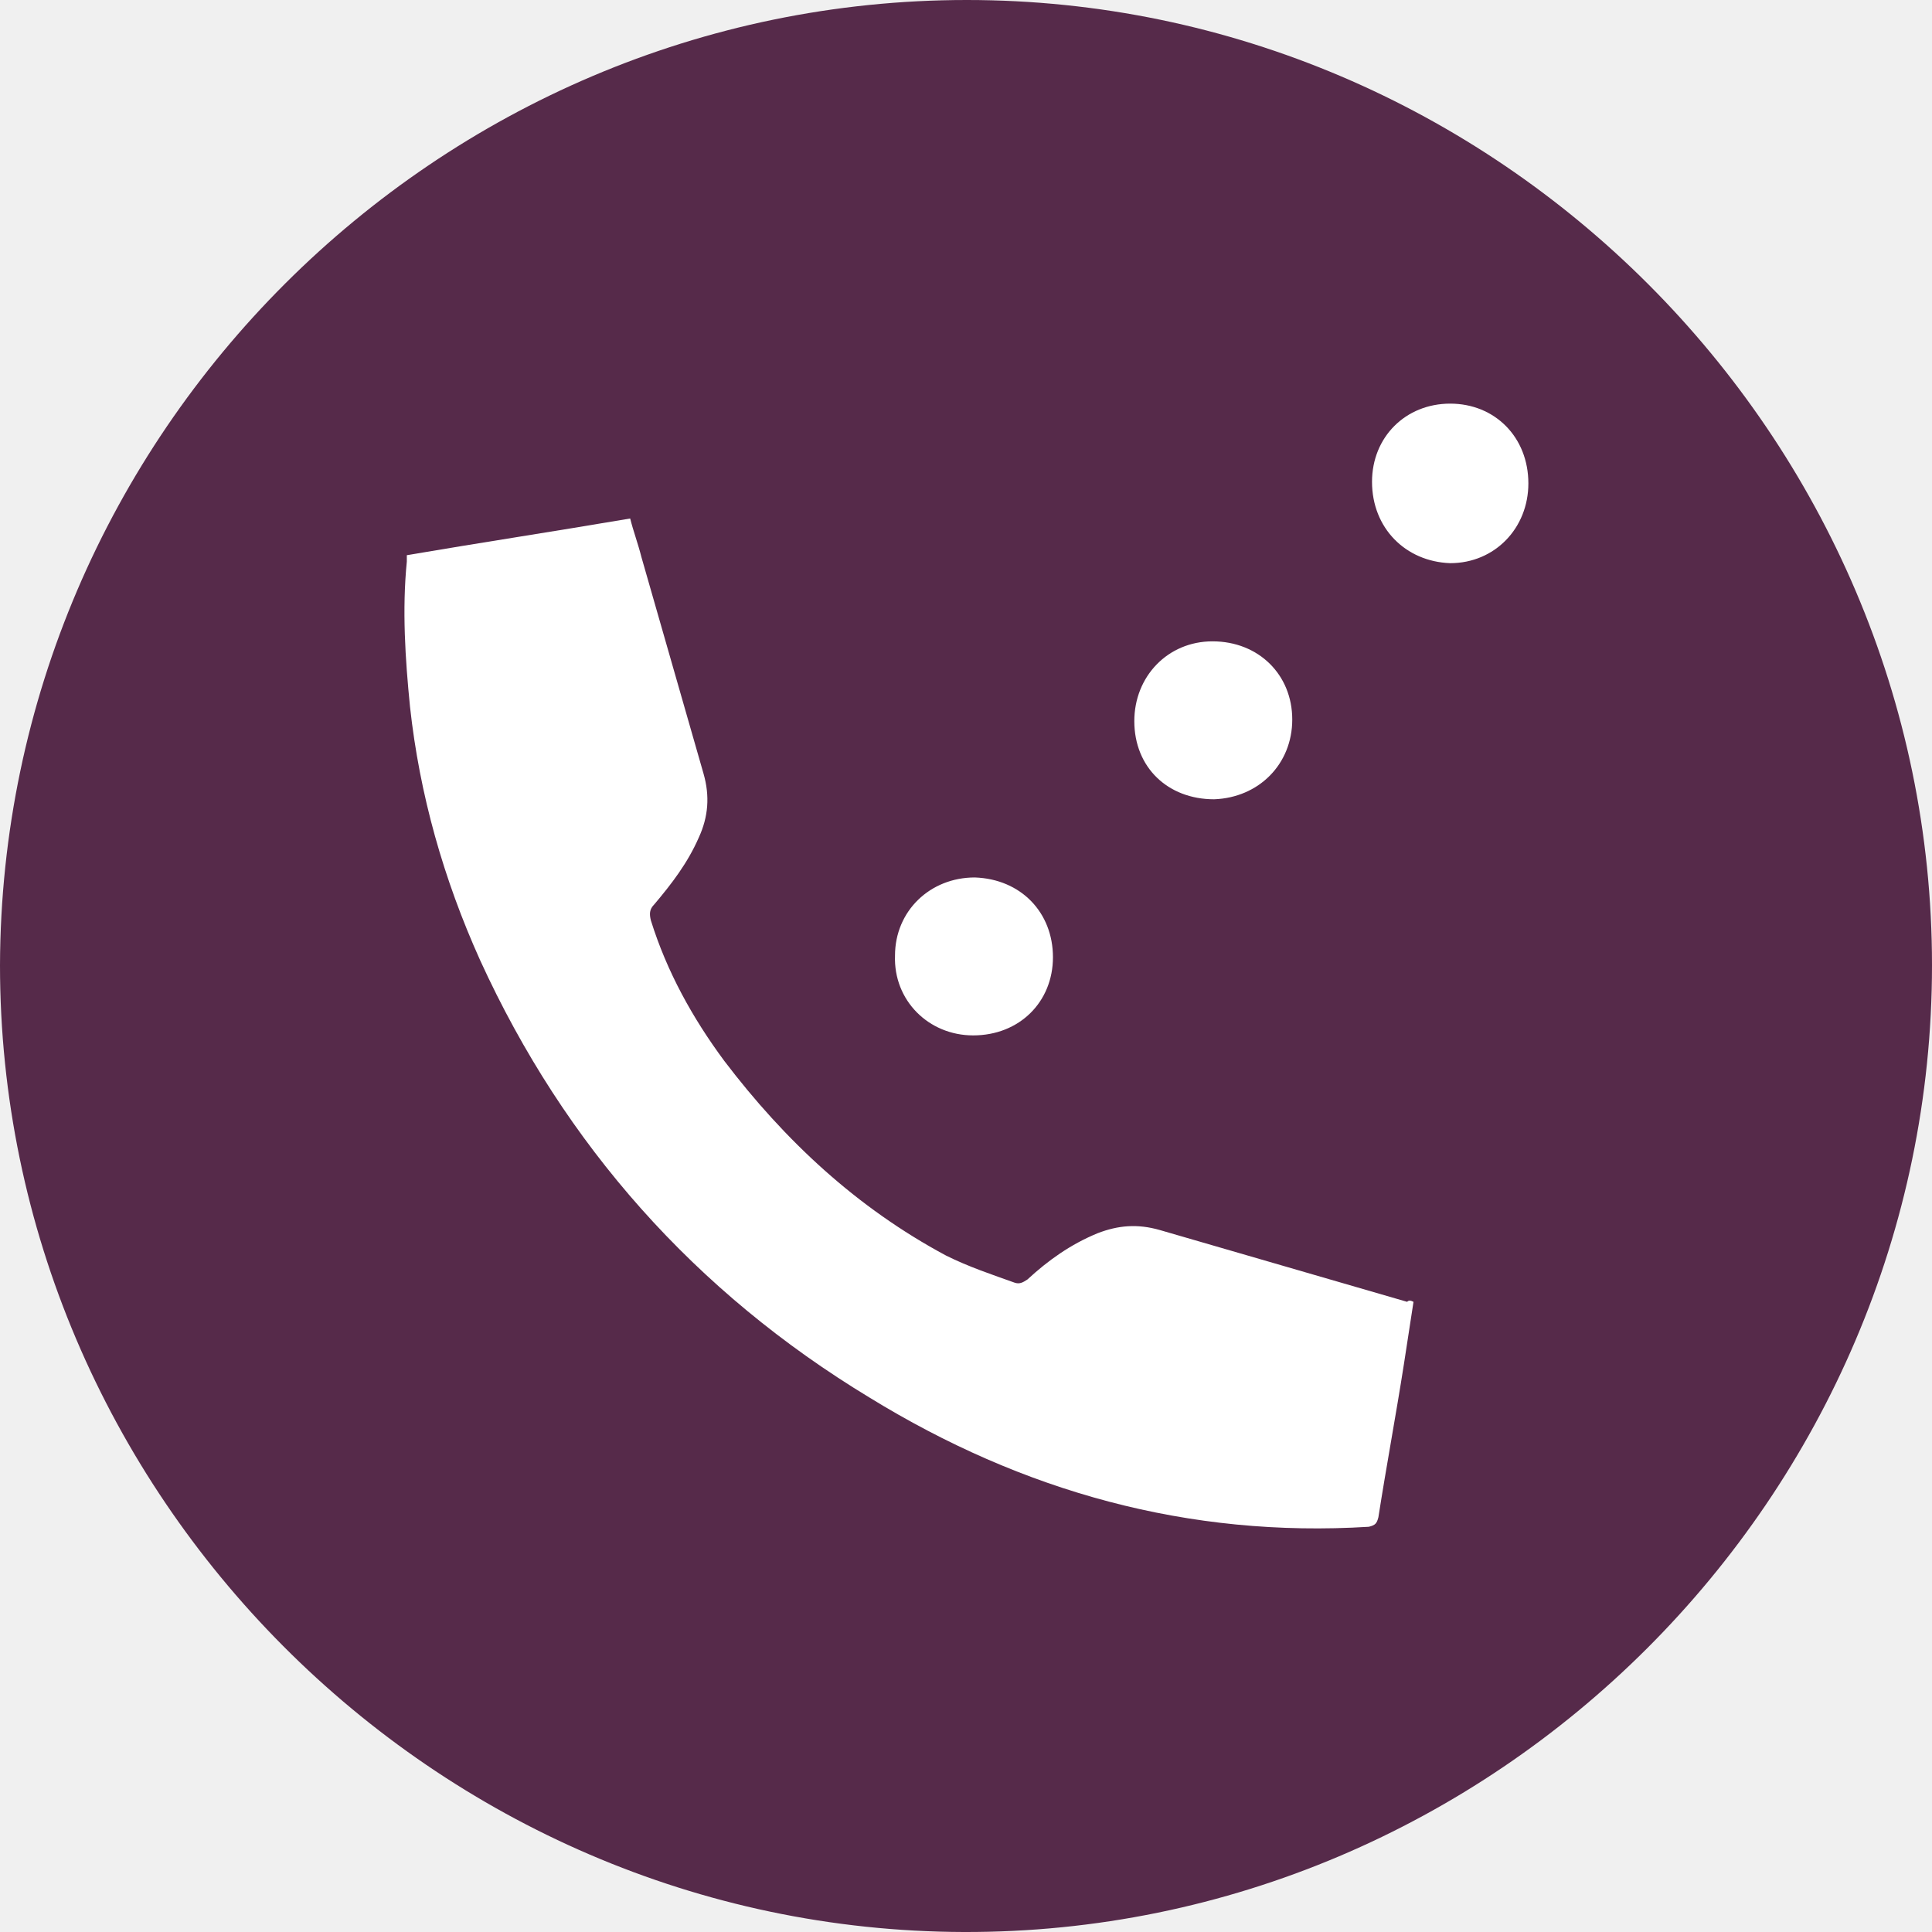
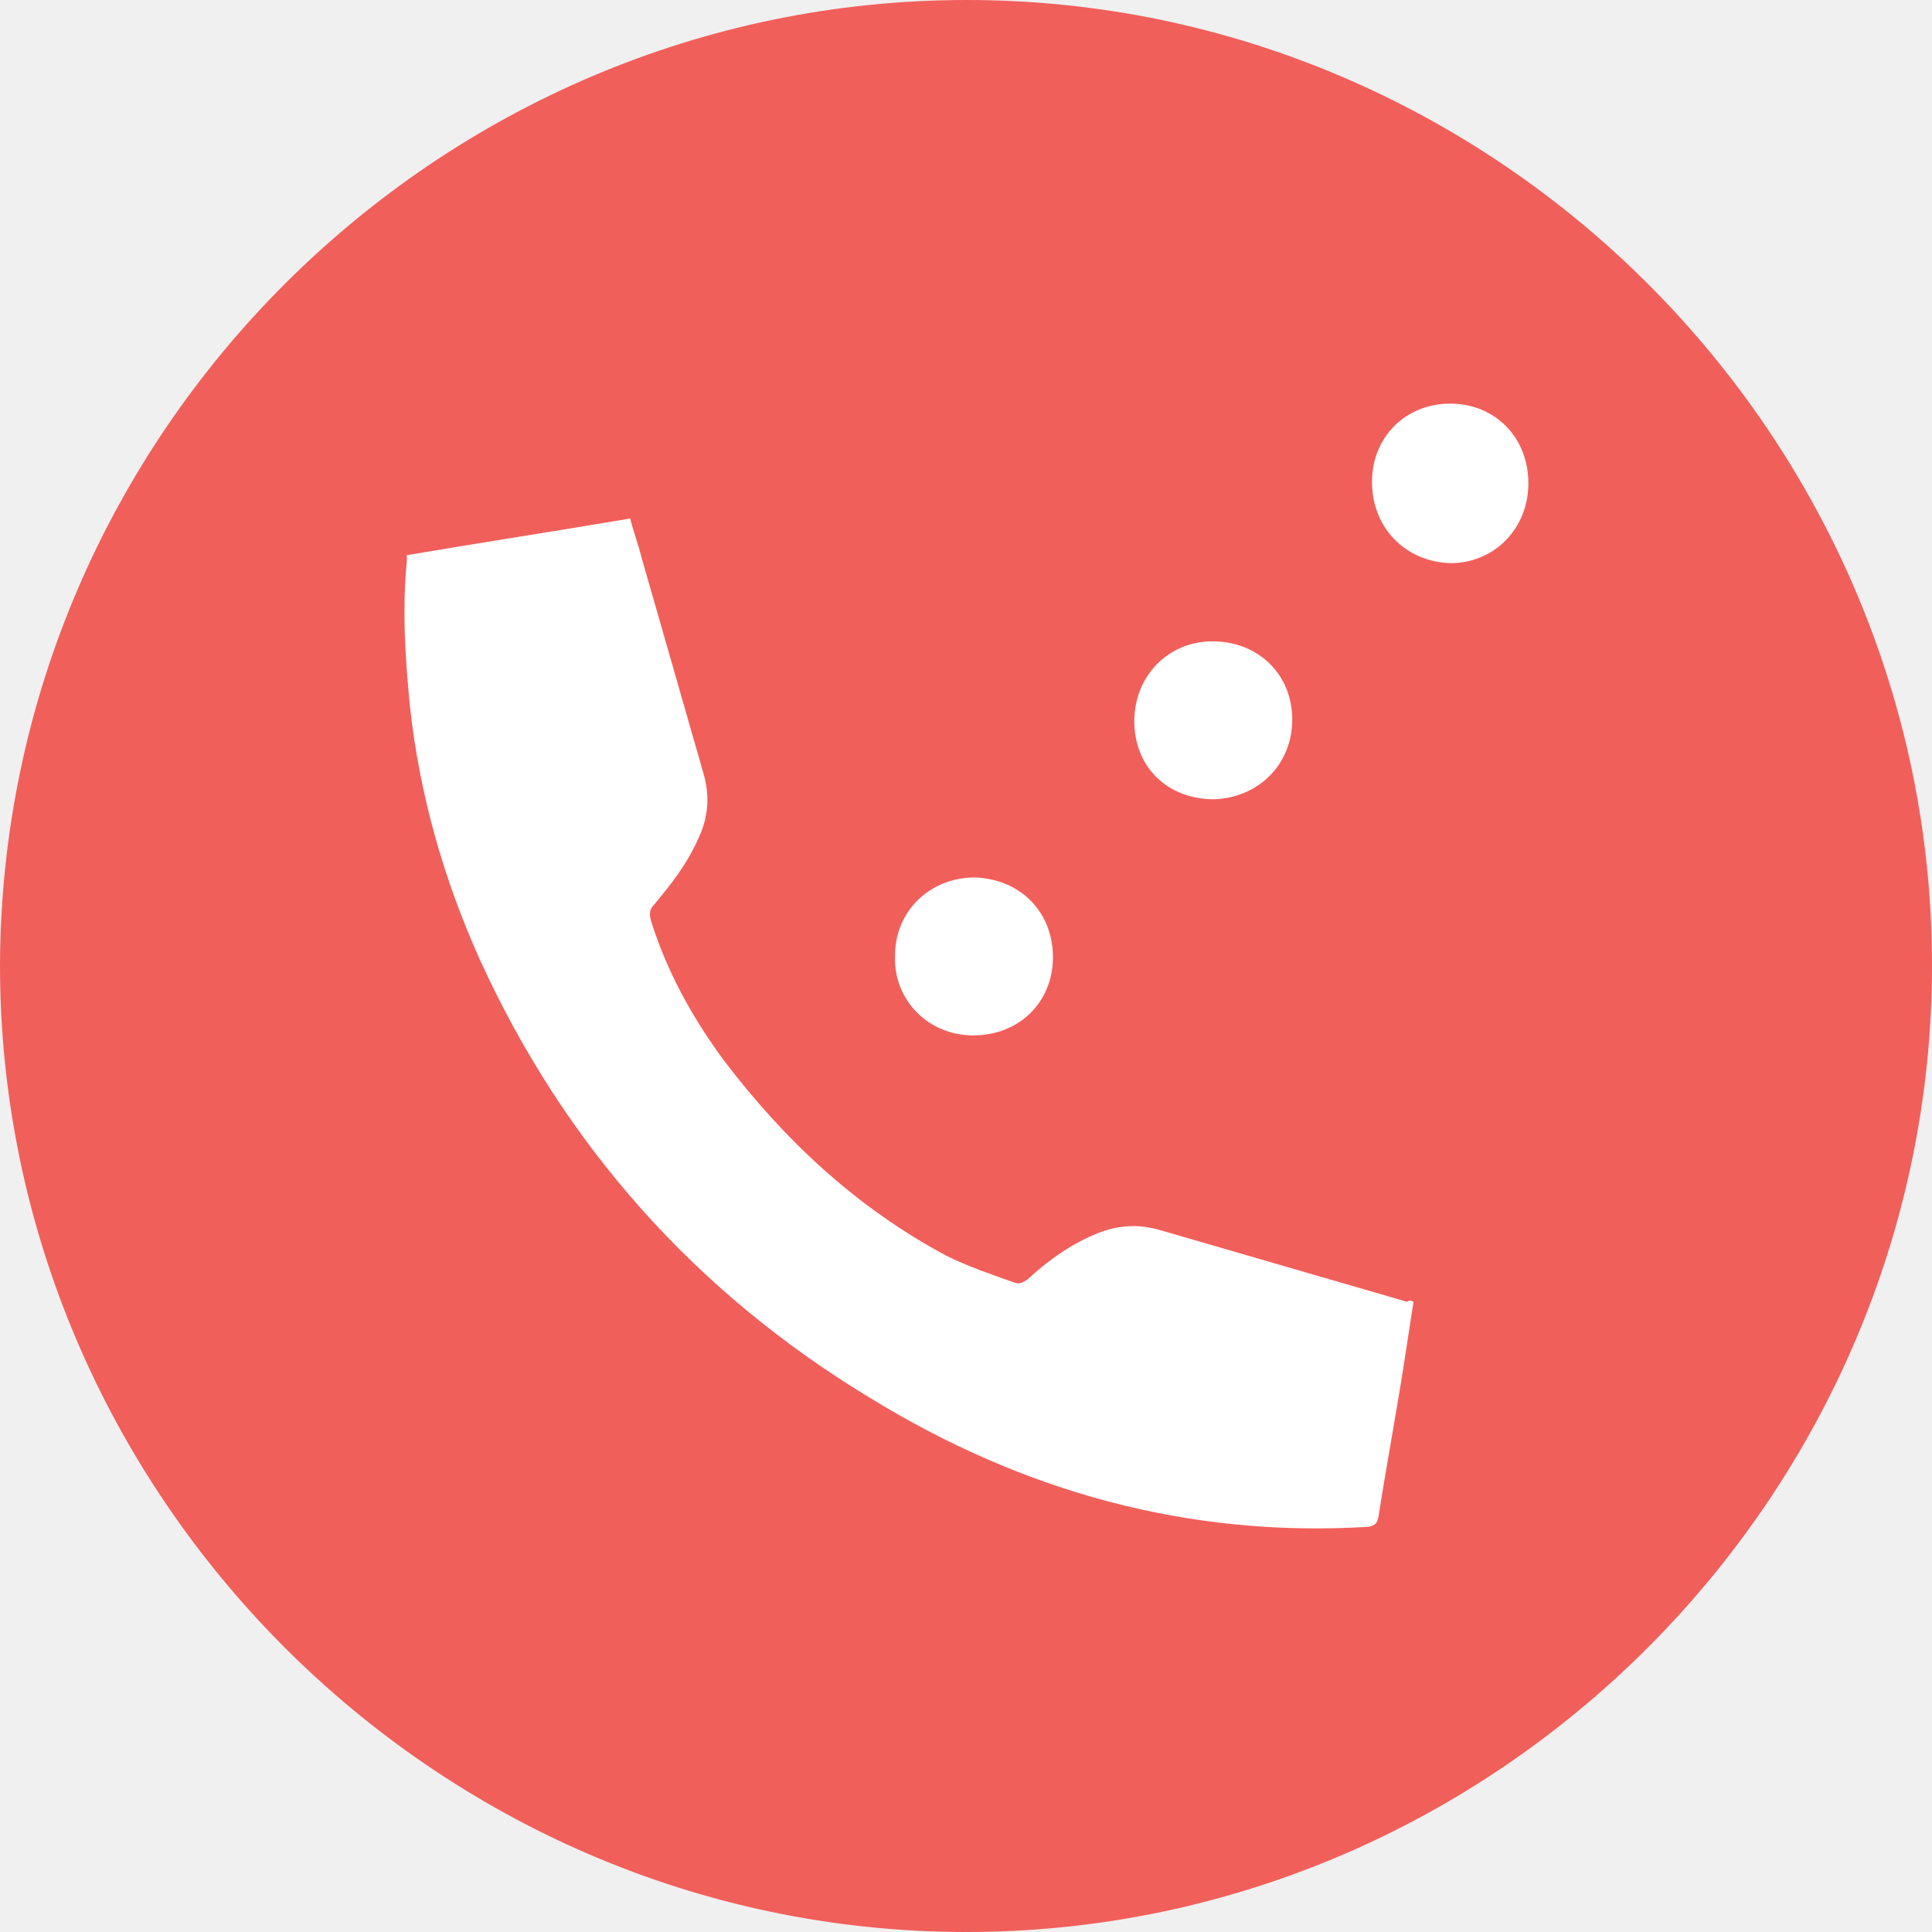
<svg xmlns="http://www.w3.org/2000/svg" version="1.1" id="Layer_1" x="0px" y="0px" viewBox="0 0 121.1 121.1" style="enable-background:new 0 0 121.1 121.1;" xml:space="preserve">
  <style type="text/css">
- 	.st0{fill:#562A4A;}
+ 	.st0{fill:#F15F5B;}
	.st1{fill:#FFFFFF;}
</style>
  <path id="XMLID_129_" class="st0" d="M60.6,0c33.2,0,60.5,27.3,60.5,60.5c0,33.3-27.4,60.7-60.7,60.6C27.2,121,0,93.6,0,60.5  C0.1,27.2,27.4,0,60.6,0z" />
  <g id="XMLID_86_">
    <path id="XMLID_881_" class="st1" d="M88.6,81.6c-0.2,1.3-0.4,2.6-0.6,3.9c-0.5,3.2-1.1,6.4-1.6,9.6c-0.1,0.4-0.2,0.5-0.6,0.6   c-11.3,0.7-21.7-2.2-31.3-8.1C43.6,81,35.4,71.8,30.1,60.2c-2.3-5.1-3.8-10.4-4.4-15.9c-0.3-3-0.5-6.1-0.2-9.1c0-0.1,0-0.2,0-0.4   c4.7-0.8,9.3-1.5,14-2.3c0.2,0.8,0.5,1.6,0.7,2.4c1.3,4.5,2.6,9.1,3.9,13.6c0.4,1.4,0.3,2.7-0.3,4c-0.7,1.6-1.7,2.9-2.8,4.2   c-0.3,0.3-0.3,0.6-0.2,1c1,3.2,2.6,6.1,4.6,8.8c3.8,5,8.3,9.2,13.9,12.2c1.4,0.7,2.9,1.2,4.3,1.7c0.3,0.1,0.5,0,0.8-0.2   c1.3-1.2,2.7-2.2,4.4-2.9c1.3-0.5,2.5-0.6,3.9-0.2c5.2,1.5,10.3,3,15.5,4.5C88.3,81.5,88.4,81.5,88.6,81.6z" />
    <path id="XMLID_880_" class="st1" d="M86,30.2c0-2.8,2.1-4.9,4.9-4.9c2.8,0,4.9,2.1,4.9,5c0,2.8-2.1,5-4.9,5   C88.1,35.2,86,33.1,86,30.2z" />
    <path id="XMLID_879_" class="st1" d="M76.1,50.1c-2.9,0-5-2-5-4.9c0-2.8,2.1-5,4.9-5c2.9,0,5,2.1,5,4.9C81,47.9,78.9,50,76.1,50.1z   " />
    <path id="XMLID_878_" class="st1" d="M66,60c0,2.8-2.1,4.9-5,4.9c-2.8,0-5-2.2-4.9-5c0-2.8,2.2-4.9,5-4.9C64,55.1,66,57.2,66,60z" />
  </g>
</svg>
